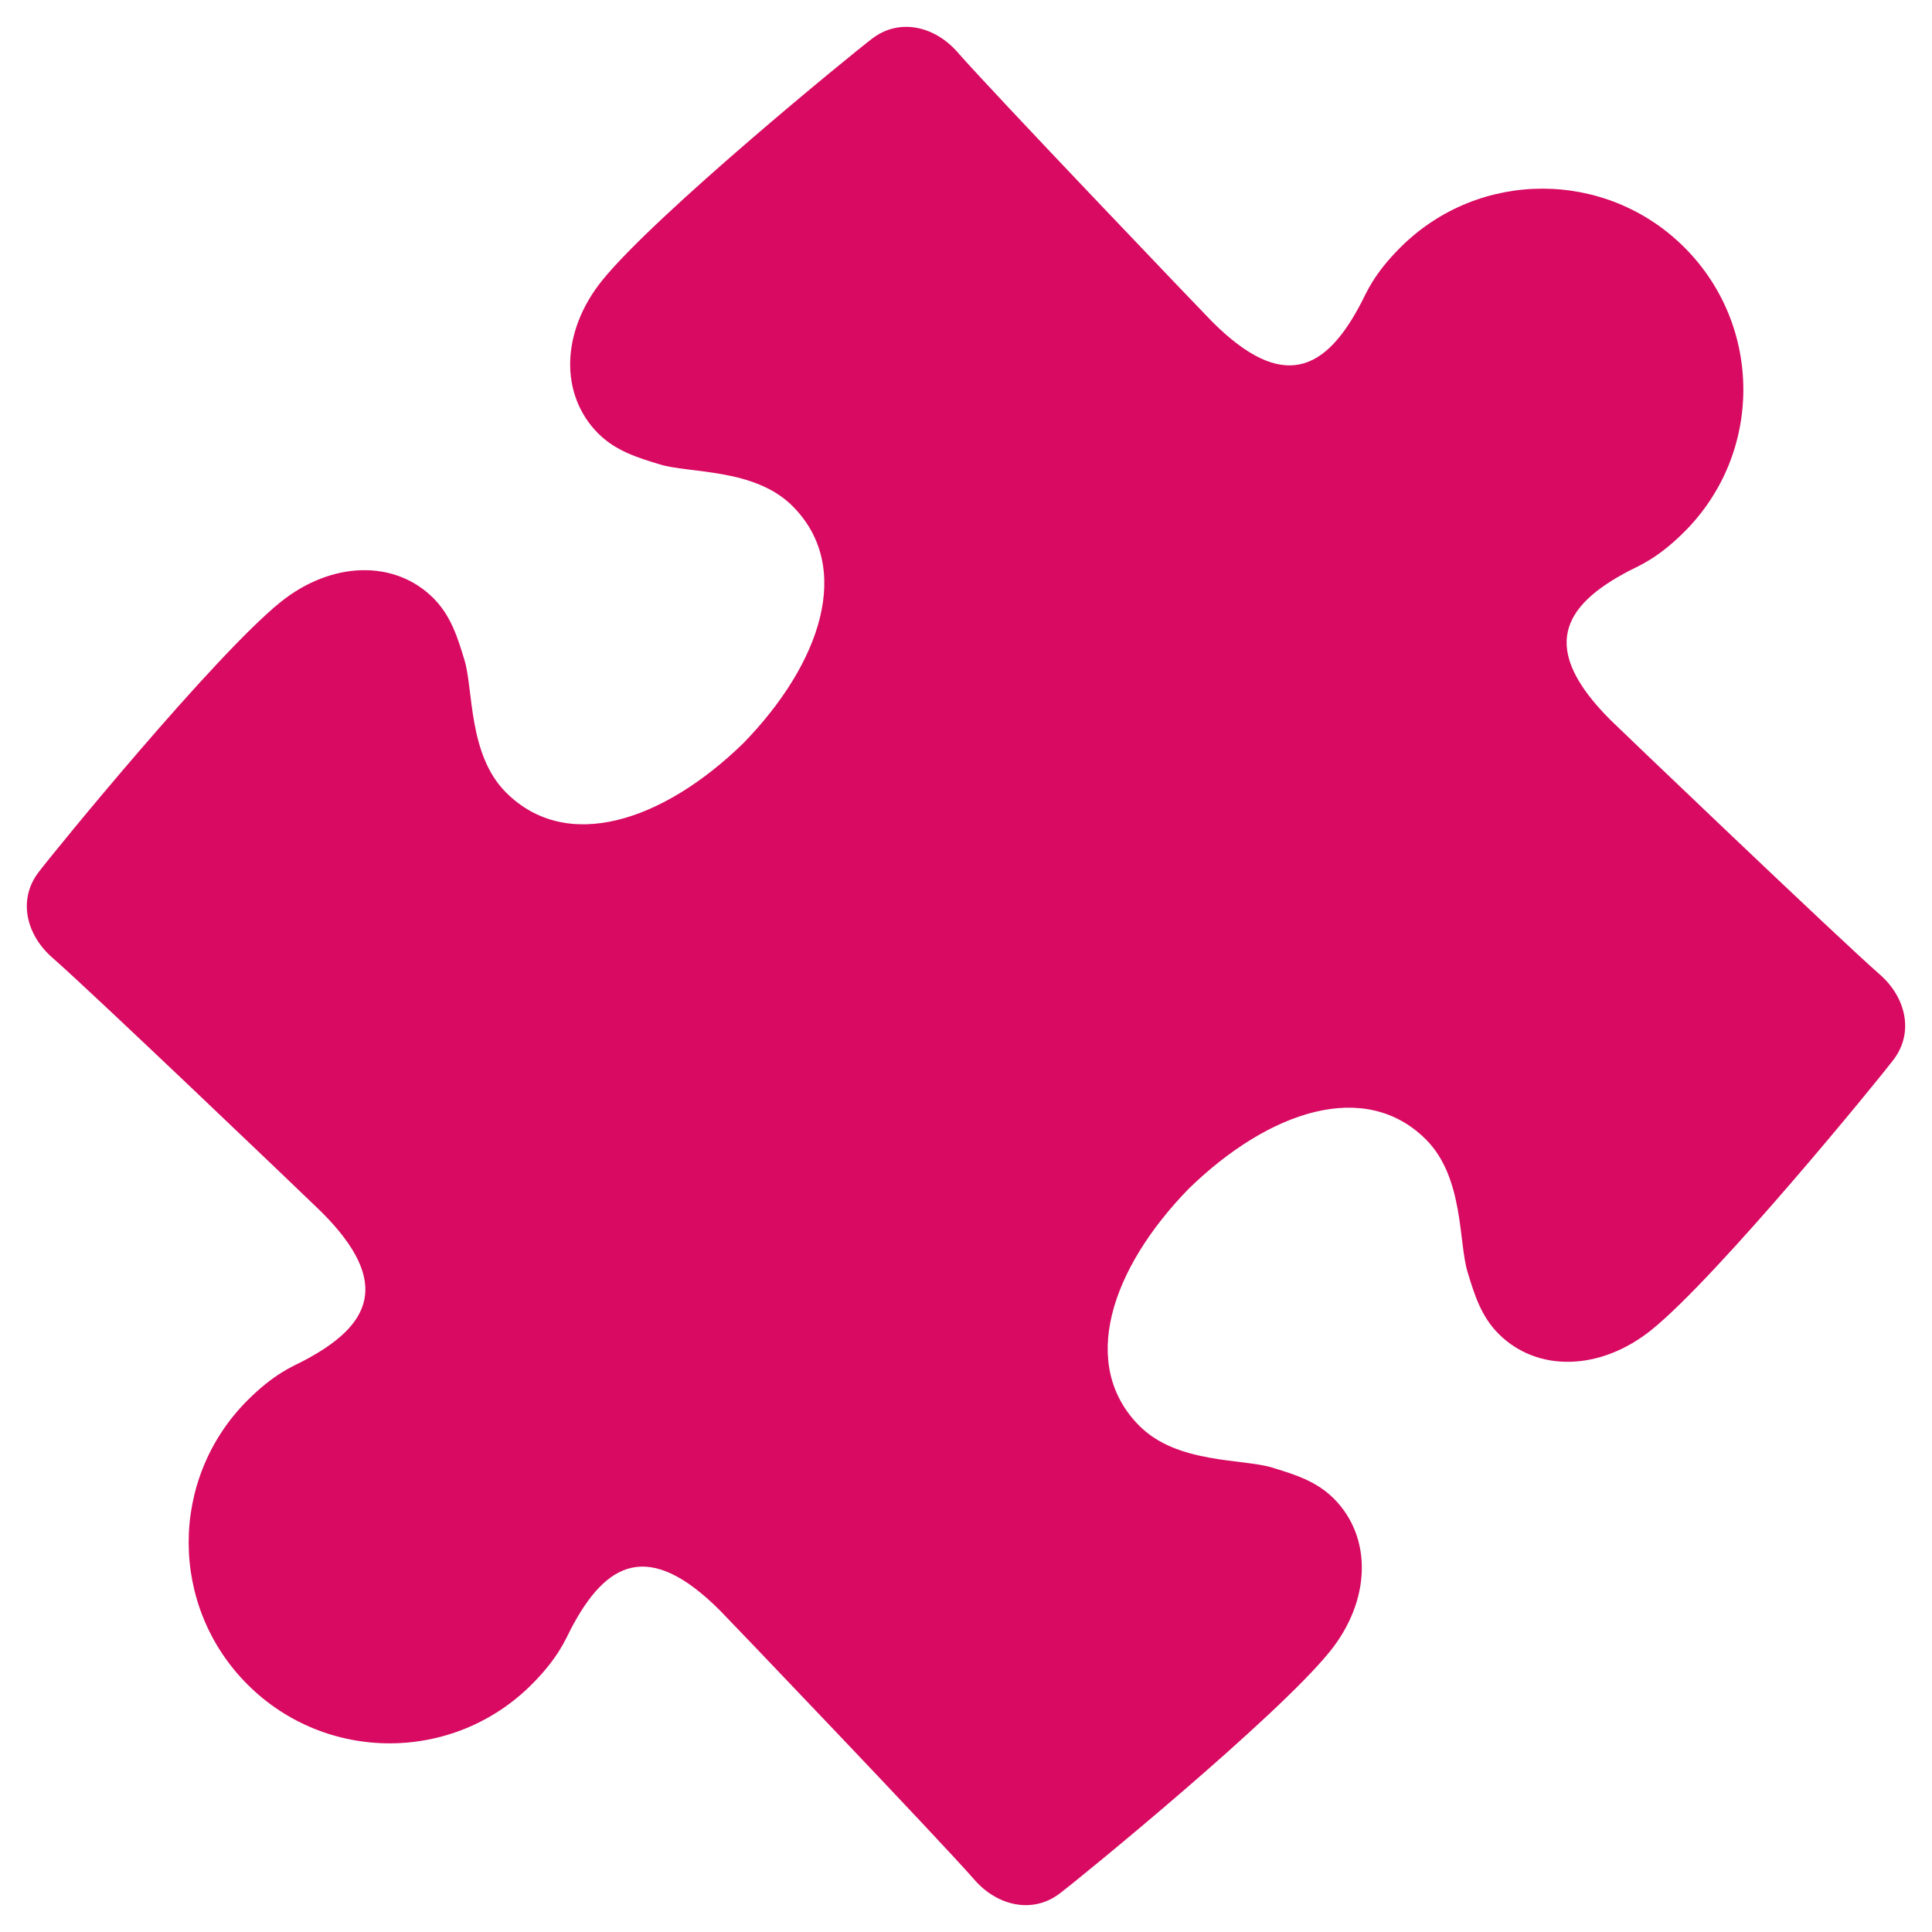
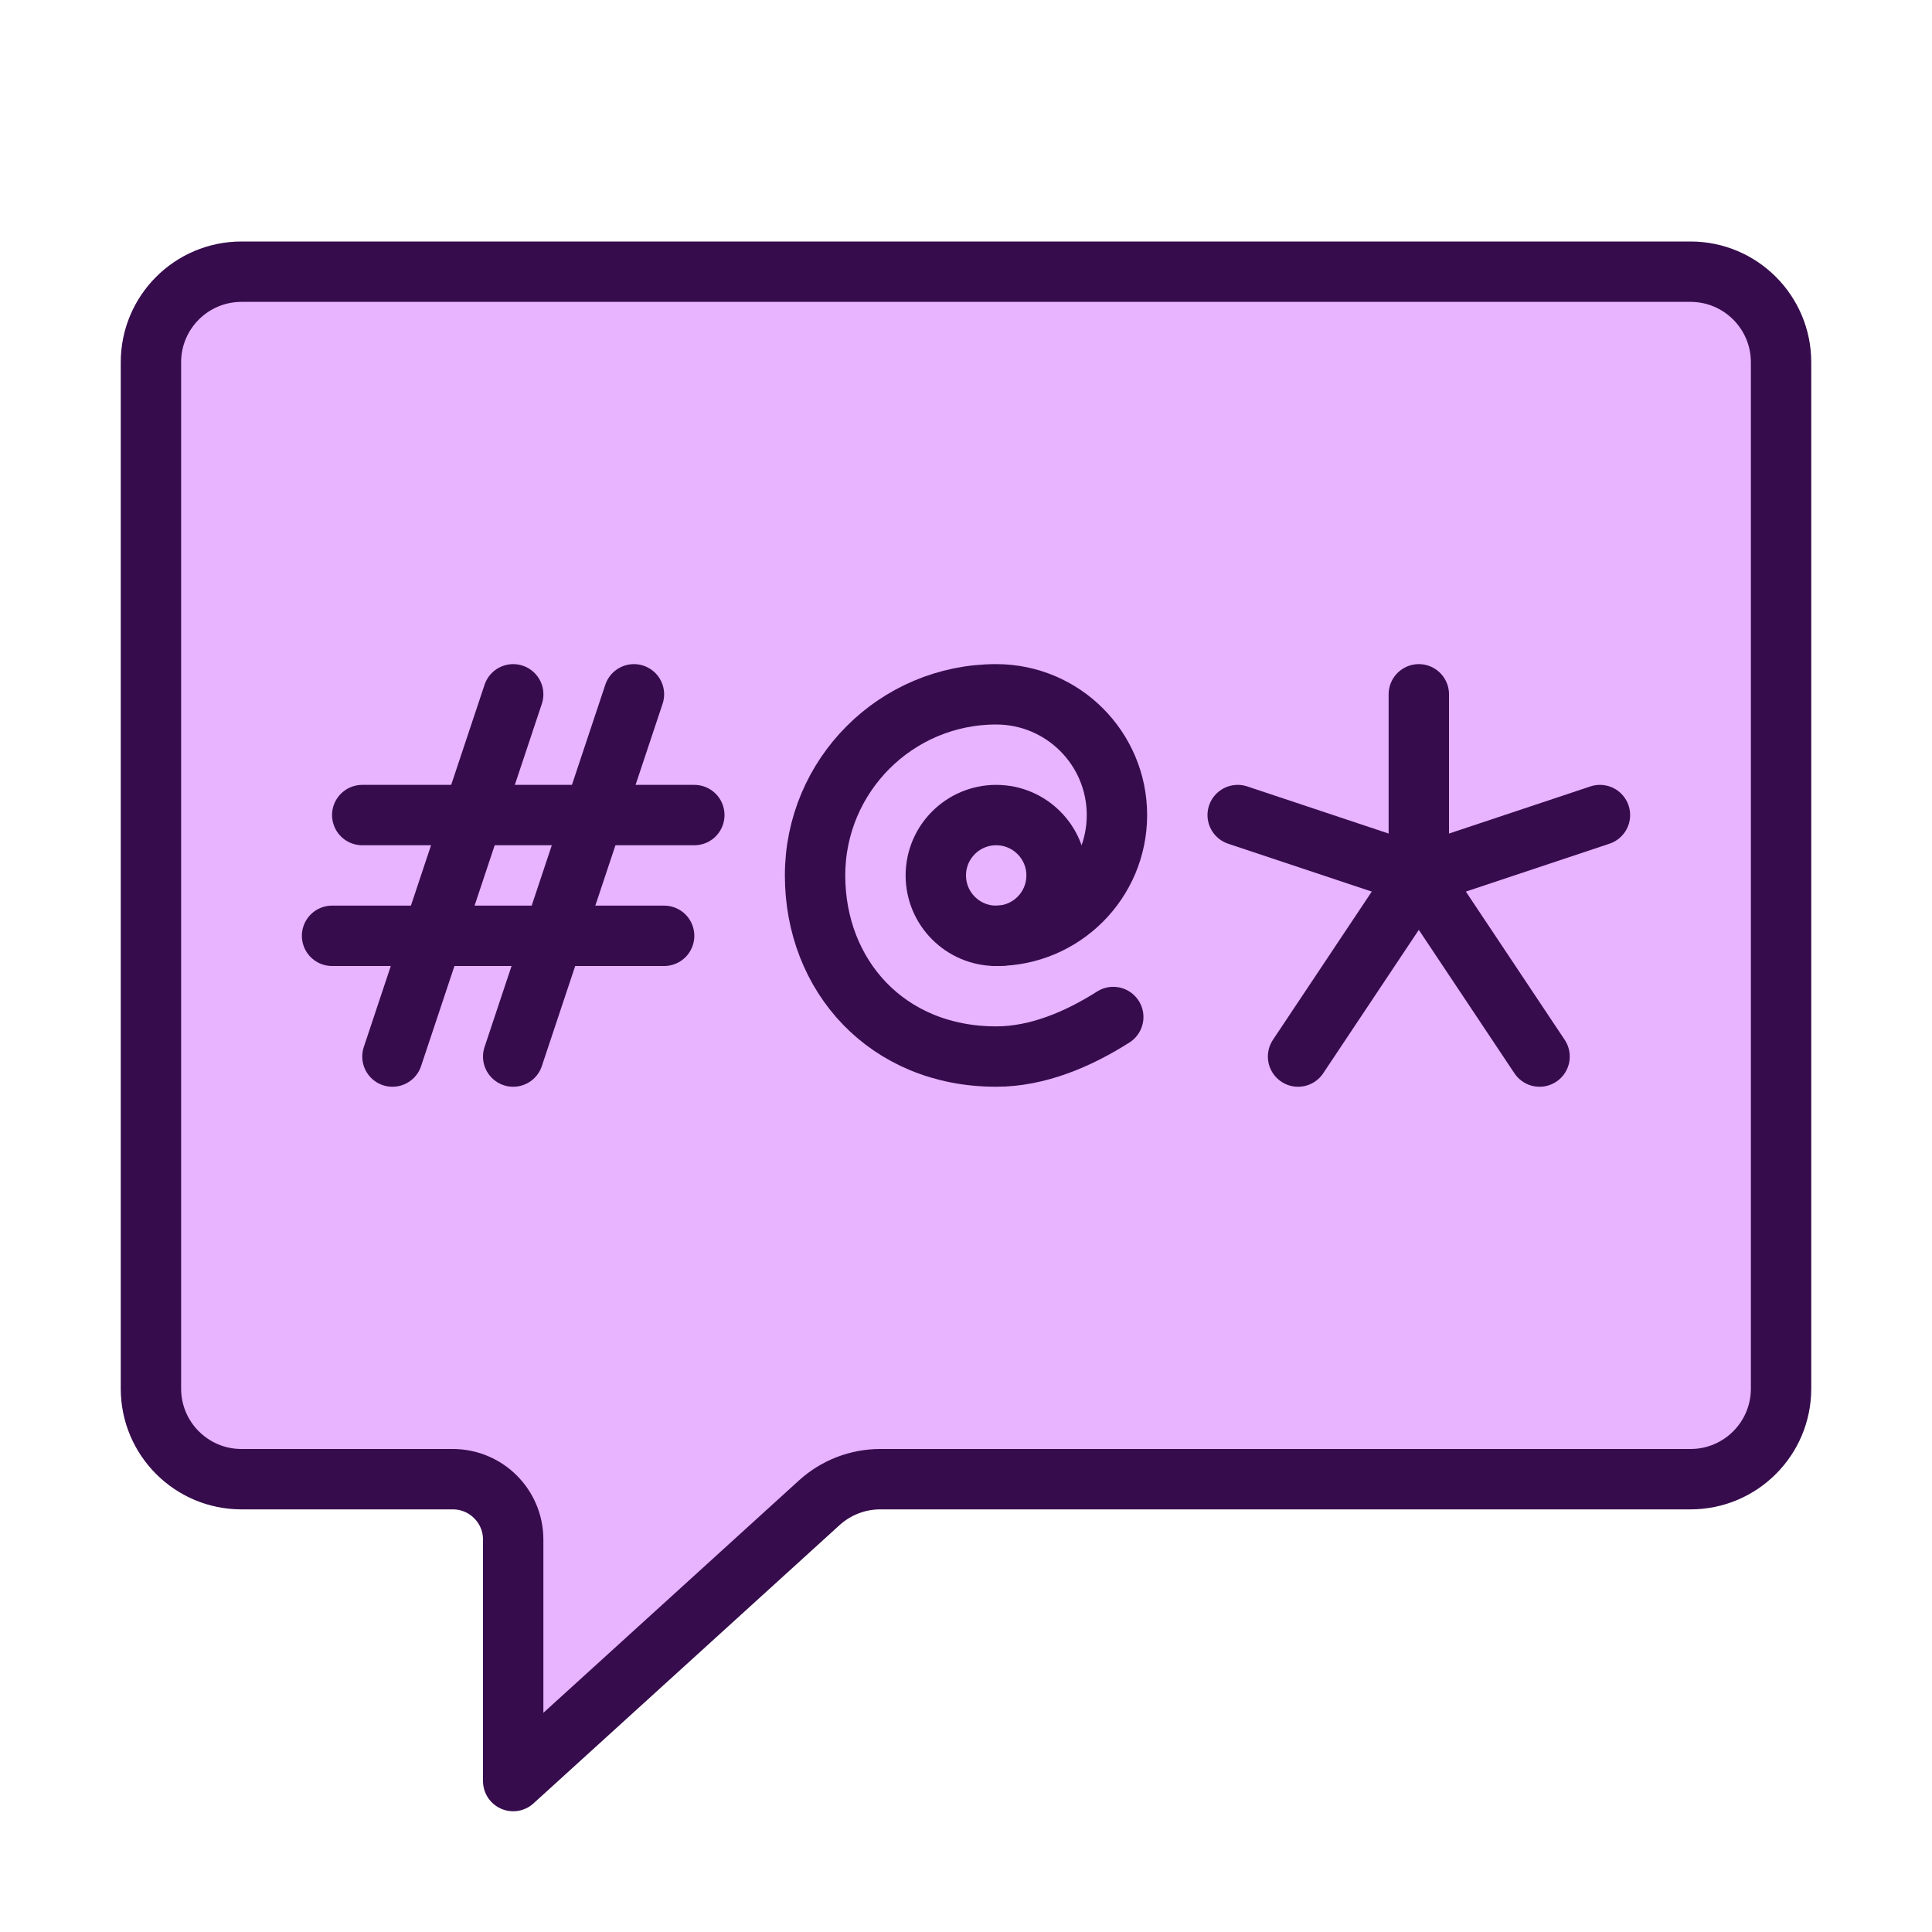
- <svg xmlns="http://www.w3.org/2000/svg" width="64px" height="64px" viewBox="0 0 36.00 36.00" aria-hidden="true" role="img" class="iconify iconify--twemoji" preserveAspectRatio="xMidYMid meet" fill="#000000">
+ <svg xmlns="http://www.w3.org/2000/svg" width="64px" height="64px" viewBox="0 0 64.00 64.00" version="1.1" fill="#000000">
  <g id="SVGRepo_bgCarrier" stroke-width="0" />
-   <g id="SVGRepo_tracerCarrier" stroke-linecap="round" stroke-linejoin="round" />
+   <g id="SVGRepo_tracerCarrier" stroke-linecap="round" stroke-linejoin="round" stroke="#CCCCCC" stroke-width="2.048" />
  <g id="SVGRepo_iconCarrier">
-     <path fill="#d80a61" d="M26.093 4.612c-.498.498-.629.839-.728 1.029c-.66 1.266-1.455 1.676-2.78.351c-.13-.13-4.087-4.267-4.741-5.017c-.427-.49-1.081-.64-1.584-.262c-.38.286-4.035 3.273-5.035 4.507c-.774.955-.8 2.134-.079 2.856c.326.326.727.449 1.151.578c.552.169 1.763.068 2.47.775c1.133 1.133.54 2.924-.917 4.421c-1.497 1.457-3.288 2.05-4.421.917c-.708-.708-.606-1.918-.775-2.47c-.129-.424-.252-.824-.578-1.151c-.721-.721-1.9-.694-2.856.079c-1.235 1-4.221 4.655-4.507 5.035c-.379.503-.228 1.156.262 1.584c.75.654 4.887 4.611 5.017 4.741c1.324 1.324.915 2.12-.351 2.78c-.19.099-.53.229-1.029.728a3.744 3.744 0 0 0 5.295 5.295c.498-.498.629-.839.728-1.029c.66-1.266 1.455-1.676 2.78-.351c.13.13 4.087 4.267 4.741 5.017c.427.49 1.081.64 1.584.262c.38-.286 4.035-3.273 5.035-4.507c.774-.955.8-2.134.079-2.856c-.326-.326-.727-.449-1.151-.578c-.552-.169-1.763-.068-2.47-.775c-1.133-1.133-.54-2.924.917-4.421c1.497-1.457 3.288-2.05 4.421-.917c.708.708.606 1.918.775 2.47c.129.424.252.824.578 1.151c.721.721 1.9.694 2.856-.079c1.235-1 4.221-4.655 4.507-5.035c.379-.503.228-1.156-.262-1.584c-.75-.654-4.887-4.611-5.017-4.741c-1.324-1.324-.915-2.12.351-2.78c.19-.099.53-.229 1.029-.728a3.744 3.744 0 0 0-5.295-5.295z" />
+     <defs> </defs>
+     <g id="General" stroke="none" stroke-width="1" fill="none" fill-rule="evenodd">
+       <g id="SLICES-64px" transform="translate(-180, -100)"> </g>
+       <g id="ICONS" transform="translate(-175, -95)">
+         <g id="cha-rect-swear" transform="translate(180, 104)">
+           <path d="M24.16,40 L51,40 C52.657,40 54,38.657 54,37 L54,3 C54,1.343 52.657,0 51,0 L3,0 C1.343,0 0,1.343 0,3 L0,37 C0,38.657 1.343,40 3,40 L10,40 C11.104,40 12,40.896 12,42 L12,50 L22.141,40.78 C22.694,40.278 23.413,40 24.16,40" id="Fill-391" fill="#e8b3ff"> </path>
+           <path d="M24.16,40 L51,40 C52.657,40 54,38.657 54,37 L54,3 C54,1.343 52.657,0 51,0 L3,0 C1.343,0 0,1.343 0,3 L0,37 C0,38.657 1.343,40 3,40 L10,40 C11.104,40 12,40.896 12,42 L12,50 L22.141,40.78 C22.694,40.278 23.413,40 24.16,40 Z" id="Stroke-392" stroke="#360c4d" stroke-width="2" stroke-linecap="round" stroke-linejoin="round"> </path>
+           <path d="M8,26 L12,14" id="Stroke-393" stroke="#360c4d" stroke-width="2" stroke-linecap="round" stroke-linejoin="round"> </path>
+           <path d="M12,26 L16,14" id="Stroke-394" stroke="#360c4d" stroke-width="2" stroke-linecap="round" stroke-linejoin="round"> </path>
+           <path d="M6,22 L17,22" id="Stroke-395" stroke="#360c4d" stroke-width="2" stroke-linecap="round" stroke-linejoin="round"> </path>
+           <path d="M7,18 L18,18" id="Stroke-396" stroke="#360c4d" stroke-width="2" stroke-linecap="round" stroke-linejoin="round"> </path>
+           <path d="M42,14 L42,20" id="Stroke-397" stroke="#360c4d" stroke-width="2" stroke-linecap="round" stroke-linejoin="round"> </path>
+           <polyline id="Stroke-398" stroke="#360c4d" stroke-width="2" stroke-linecap="round" stroke-linejoin="round" points="38 26 42 20 46 26"> </polyline>
+           <polyline id="Stroke-399" stroke="#360c4d" stroke-width="2" stroke-linecap="round" stroke-linejoin="round" points="36 18 42 20 48 18"> </polyline>
+           <path d="M30,20 C30,21.104 29.104,22 28,22 C26.896,22 26,21.104 26,20 C26,18.896 26.896,18 28,18 C29.104,18 30,18.896 30,20 Z" id="Stroke-400" stroke="#360c4d" stroke-width="2" stroke-linecap="round" stroke-linejoin="round"> </path>
+           <path d="M28,22 C30.209,22 32,20.209 32,18 C32,15.791 30.209,14 28,14 C24.687,14 22,16.687 22,20 C22,23.313 24.375,26 28,26 C29.388,26 30.739,25.414 31.878,24.69" id="Stroke-401" stroke="#360c4d" stroke-width="2" stroke-linecap="round" stroke-linejoin="round"> </path>
+         </g>
+       </g>
+     </g>
  </g>
</svg>
